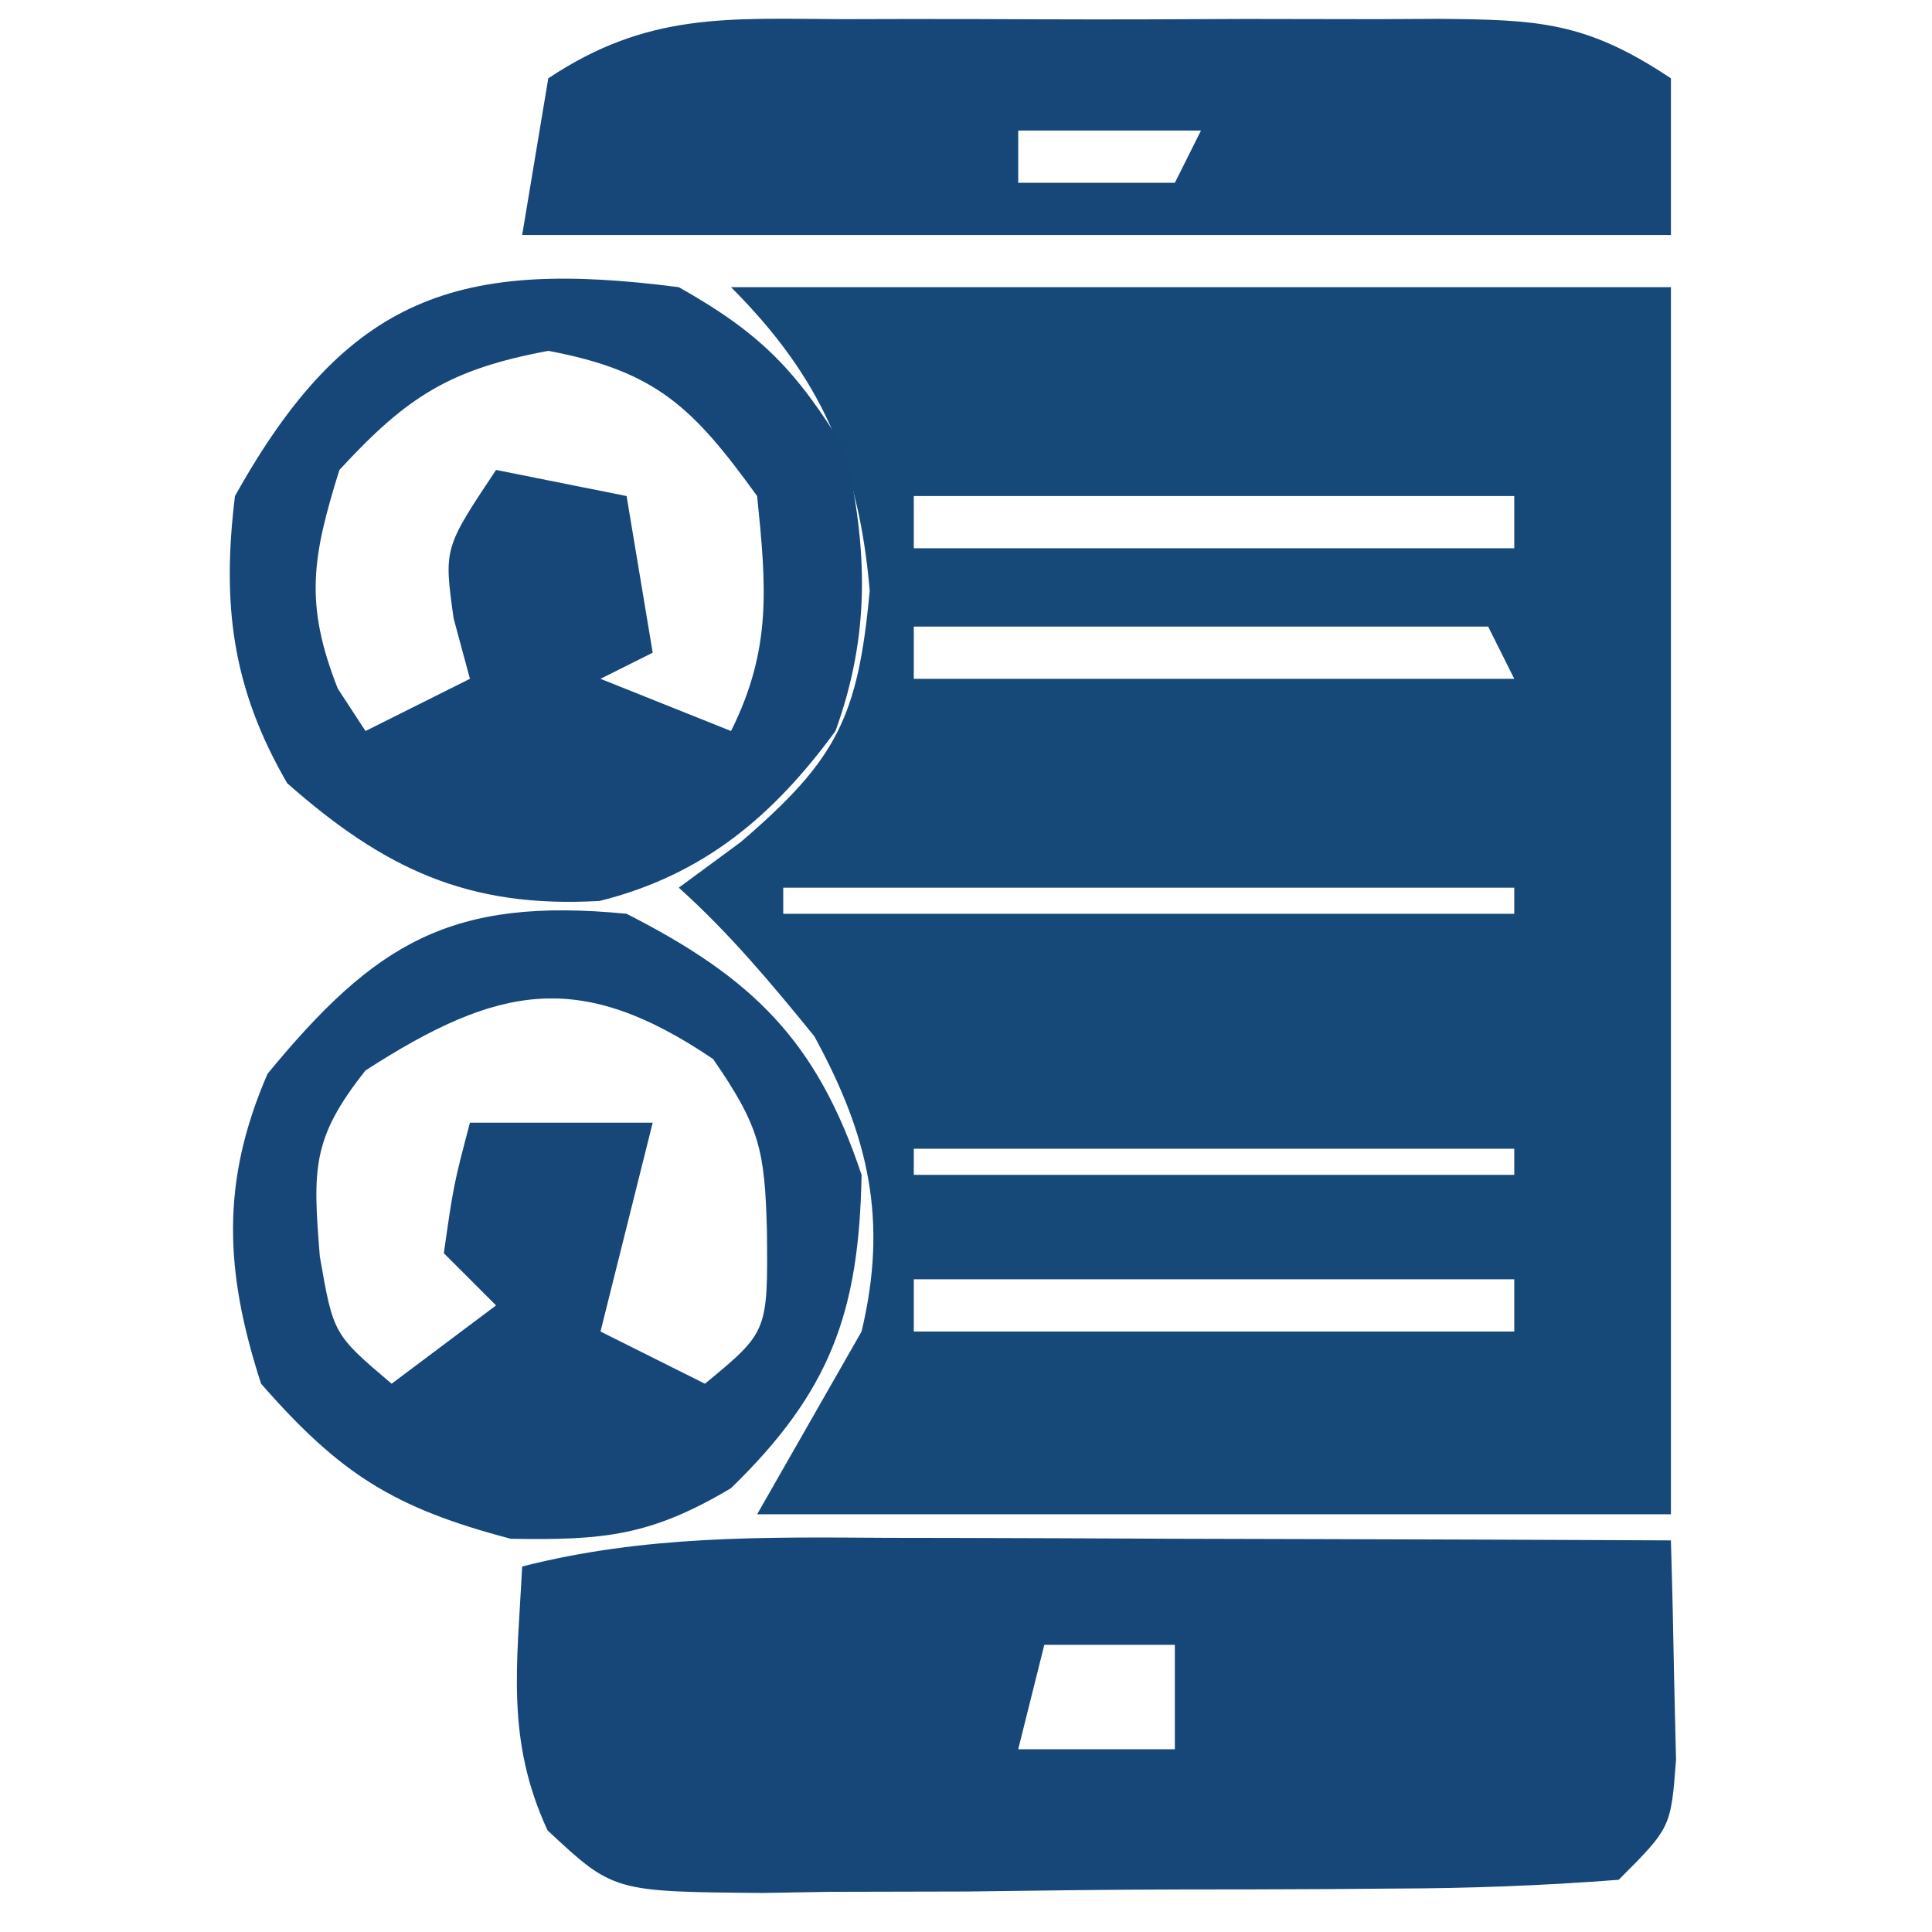
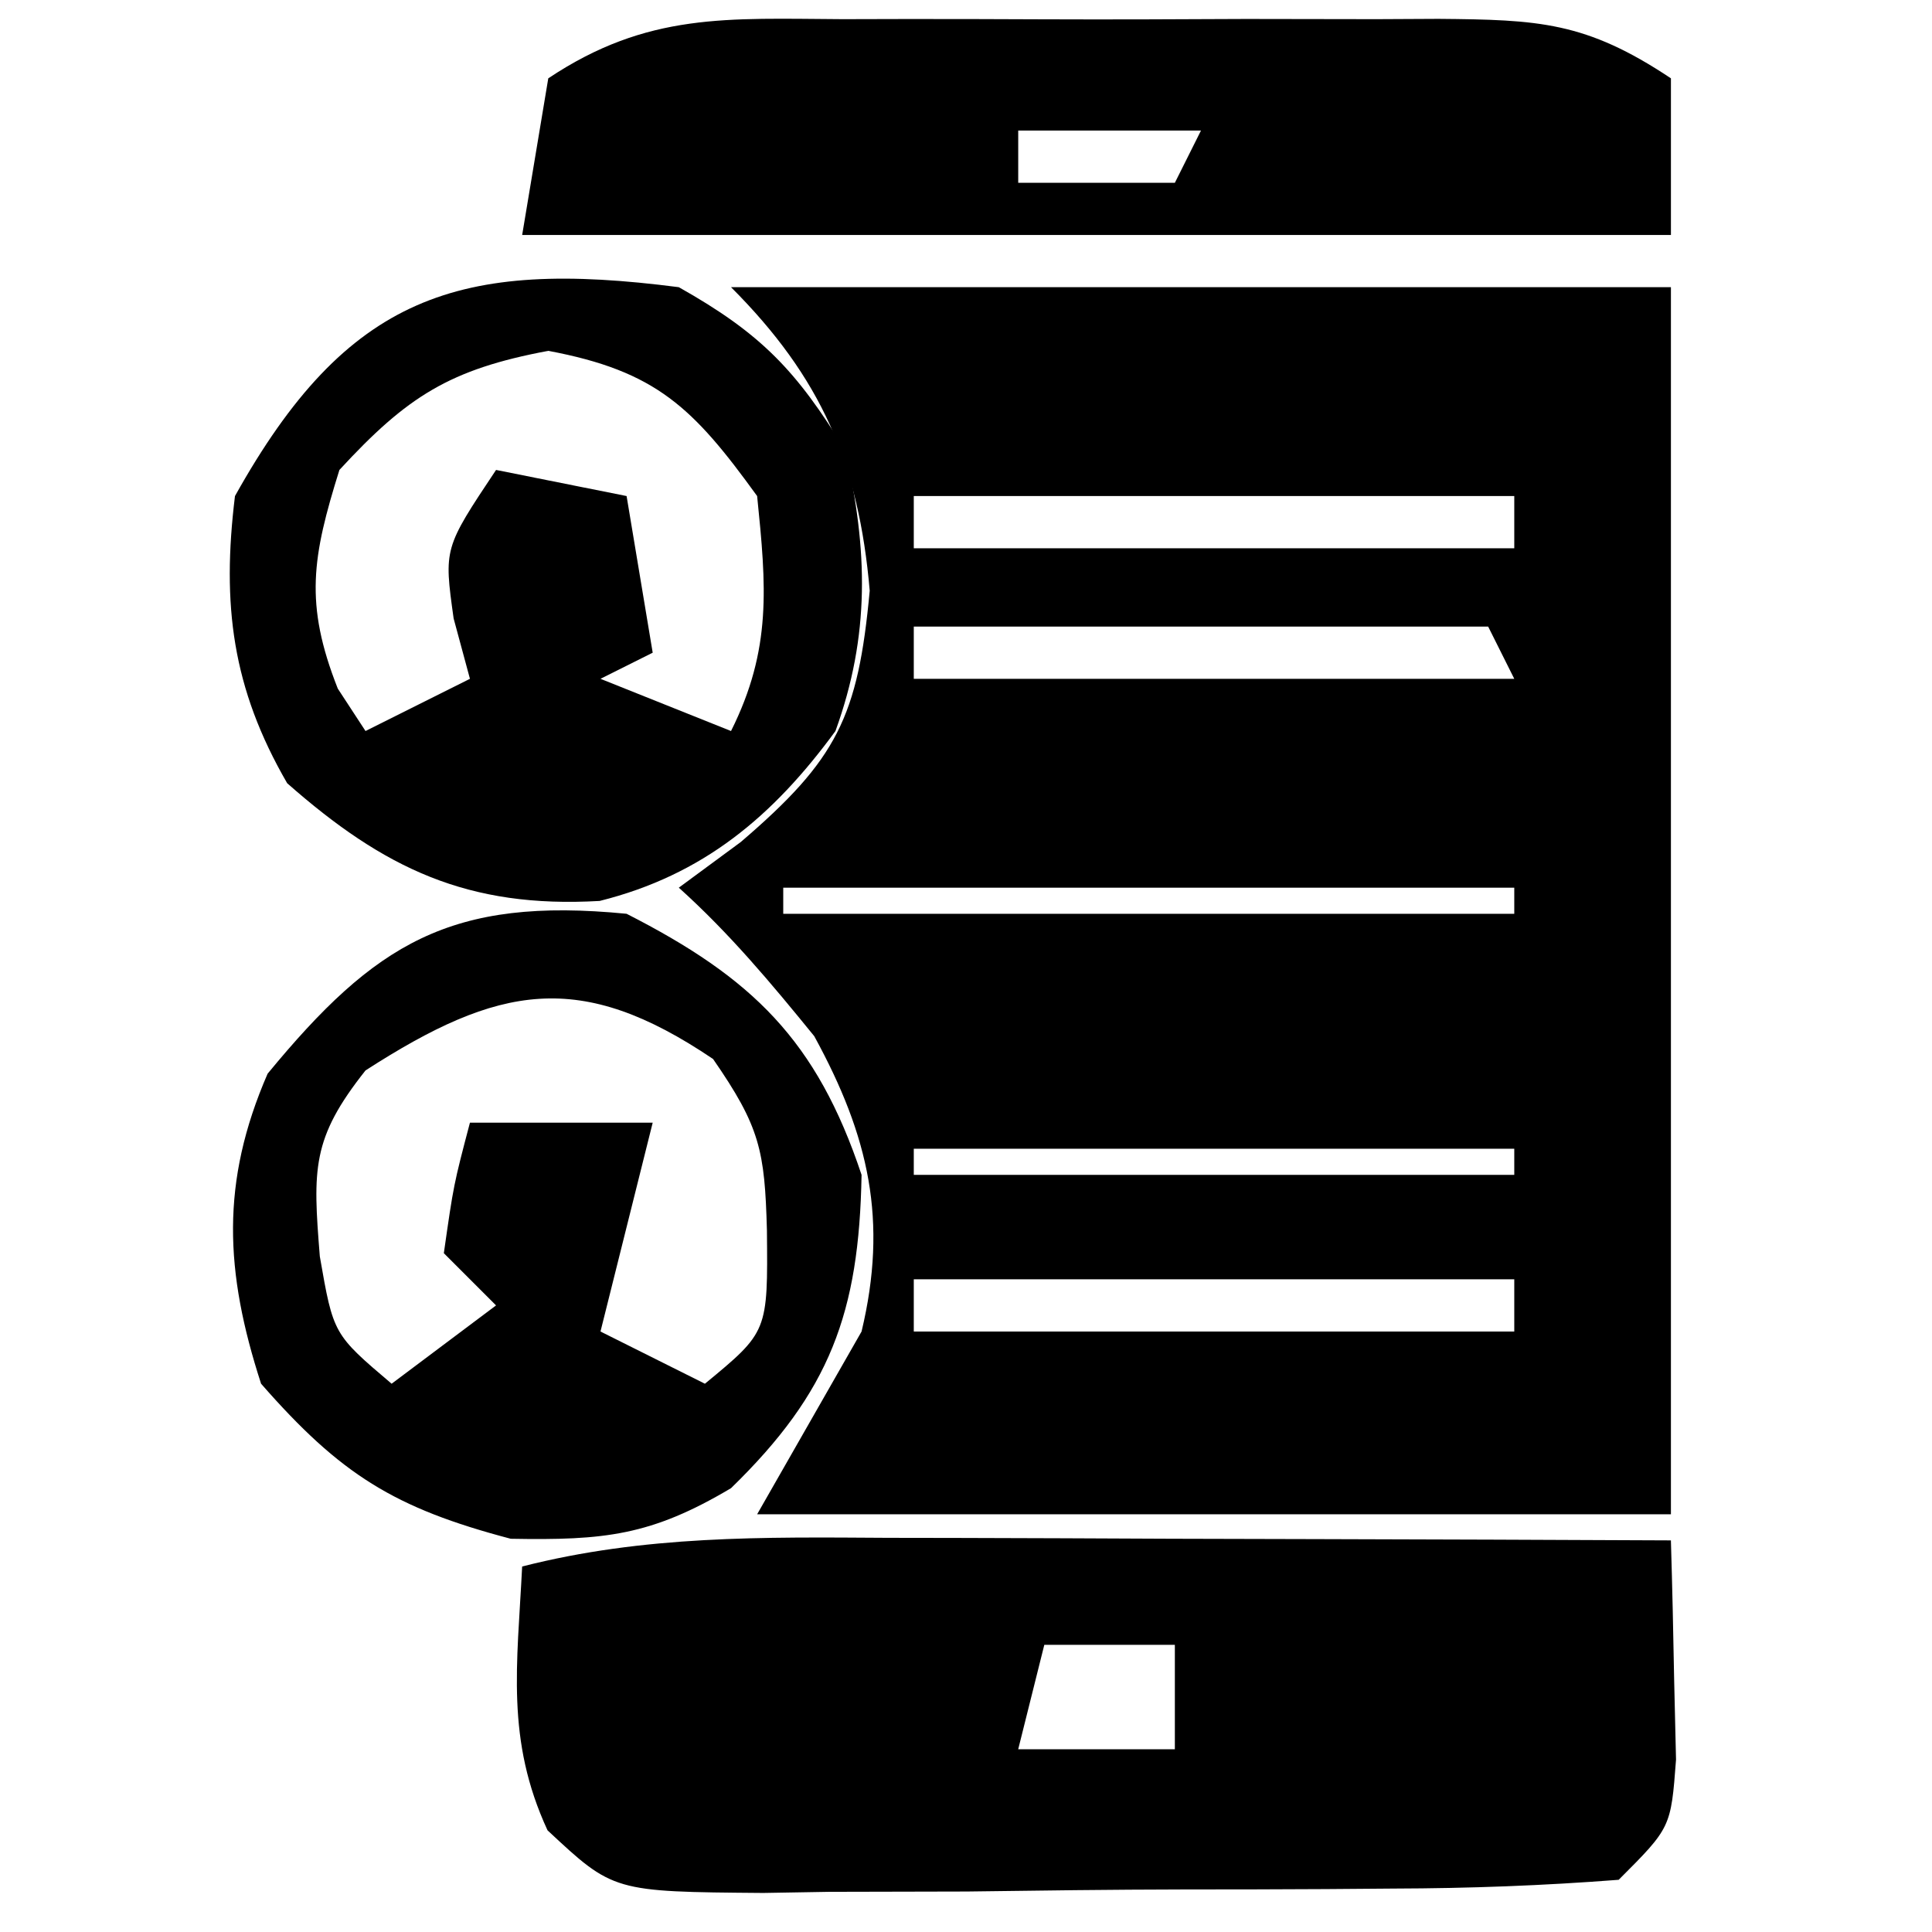
<svg xmlns="http://www.w3.org/2000/svg" version="1.1" width="74" height="74">
-   <path d="M0 0 C11.88 0 23.76 0 36 0 C36 15.51 36 31.02 36 47 C24.45 47 12.9 47 1 47 C2.32 44.69 3.64 42.38 5 40 C6.014 35.756 5.29 32.53 3.188 28.688 C1.533 26.654 -0.055 24.751 -2 23 C-1.216 22.422 -0.432 21.845 0.375 21.25 C4.066 18.087 4.865 16.458 5.312 11.625 C4.894 6.772 3.448 3.448 0 0 Z M7 8 C7 8.66 7 9.32 7 10 C14.59 10 22.18 10 30 10 C30 9.34 30 8.68 30 8 C22.41 8 14.82 8 7 8 Z M7 13 C7 13.66 7 14.32 7 15 C14.59 15 22.18 15 30 15 C29.67 14.34 29.34 13.68 29 13 C21.74 13 14.48 13 7 13 Z M2 23 C2 23.33 2 23.66 2 24 C11.24 24 20.48 24 30 24 C30 23.67 30 23.34 30 23 C20.76 23 11.52 23 2 23 Z M7 33 C7 33.33 7 33.66 7 34 C14.59 34 22.18 34 30 34 C30 33.67 30 33.34 30 33 C22.41 33 14.82 33 7 33 Z M7 38 C7 38.66 7 39.32 7 40 C14.59 40 22.18 40 30 40 C30 39.34 30 38.68 30 38 C22.41 38 14.82 38 7 38 Z " fill="#164878" transform="translate(28,11)" />
-   <path d="M0 0 C0.859 0.001 1.717 0.003 2.602 0.004 C5.332 0.01 8.063 0.022 10.793 0.035 C12.649 0.04 14.505 0.045 16.361 0.049 C20.901 0.06 25.441 0.077 29.98 0.098 C30.034 1.889 30.073 3.681 30.105 5.473 C30.129 6.47 30.152 7.468 30.176 8.496 C29.98 11.098 29.98 11.098 27.98 13.098 C25.075 13.322 22.267 13.426 19.359 13.434 C18.504 13.44 17.648 13.447 16.766 13.454 C14.955 13.464 13.143 13.469 11.332 13.468 C8.557 13.473 5.784 13.509 3.01 13.547 C1.251 13.553 -0.507 13.557 -2.266 13.559 C-3.097 13.573 -3.928 13.587 -4.785 13.602 C-10.528 13.556 -10.528 13.556 -13.048 11.203 C-14.653 7.726 -14.209 4.888 -14.02 1.098 C-9.333 -0.098 -4.799 -0.03 0 0 Z M5.98 4.098 C5.65 5.418 5.32 6.738 4.98 8.098 C6.96 8.098 8.94 8.098 10.98 8.098 C10.98 6.778 10.98 5.458 10.98 4.098 C9.33 4.098 7.68 4.098 5.98 4.098 Z " fill="#164778" transform="translate(34.01953,58.90234)" />
-   <path d="M0 0 C1.215 -0.003 1.215 -0.003 2.454 -0.006 C4.166 -0.007 5.877 -0.003 7.588 0.005 C10.209 0.016 12.829 0.005 15.449 -0.008 C17.112 -0.006 18.775 -0.004 20.438 0 C21.222 -0.004 22.006 -0.008 22.815 -0.012 C26.644 0.021 28.457 0.091 31.719 2.266 C31.719 4.246 31.719 6.226 31.719 8.266 C17.199 8.266 2.679 8.266 -12.281 8.266 C-11.951 6.286 -11.621 4.306 -11.281 2.266 C-7.478 -0.27 -4.406 -0.023 0 0 Z M6.719 4.266 C6.719 4.926 6.719 5.586 6.719 6.266 C8.699 6.266 10.679 6.266 12.719 6.266 C13.049 5.606 13.379 4.946 13.719 4.266 C11.409 4.266 9.099 4.266 6.719 4.266 Z " fill="#164778" transform="translate(32.28125,0.734375)" />
-   <path d="M0 0 C3.153 1.774 4.509 3.197 6.375 6.25 C7.242 10.066 7.331 13.33 6 17 C3.612 20.265 0.937 22.516 -3.031 23.508 C-8.081 23.799 -11.285 22.272 -15 19 C-17.109 15.358 -17.51 12.162 -17 8 C-12.703 0.295 -8.425 -1.09 0 0 Z M-13 7 C-14.04 10.329 -14.349 12.115 -13.062 15.375 C-12.712 15.911 -12.361 16.448 -12 17 C-10.68 16.34 -9.36 15.68 -8 15 C-8.309 13.855 -8.309 13.855 -8.625 12.688 C-9 10 -9 10 -7 7 C-5.35 7.33 -3.7 7.66 -2 8 C-1.67 9.98 -1.34 11.96 -1 14 C-1.99 14.495 -1.99 14.495 -3 15 C-0.525 15.99 -0.525 15.99 2 17 C3.569 13.861 3.352 11.461 3 8 C0.55 4.613 -0.864 3.213 -5 2.438 C-8.77 3.144 -10.404 4.182 -13 7 Z " fill="#164778" transform="translate(26,11)" />
-   <path d="M0 0 C4.817 2.456 7.281 4.843 9 10 C8.907 15.278 7.793 18.312 4 22 C0.938 23.821 -0.854 24.003 -4.438 23.938 C-8.897 22.764 -10.957 21.478 -14 18 C-15.393 13.705 -15.556 10.28 -13.75 6.125 C-9.636 1.129 -6.739 -0.661 0 0 Z M-10 6 C-12.067 8.606 -12.018 9.776 -11.75 13.125 C-11.231 16.106 -11.231 16.106 -9 18 C-7.68 17.01 -6.36 16.02 -5 15 C-5.66 14.34 -6.32 13.68 -7 13 C-6.625 10.375 -6.625 10.375 -6 8 C-3.69 8 -1.38 8 1 8 C0.34 10.64 -0.32 13.28 -1 16 C0.32 16.66 1.64 17.32 3 18 C5.413 16.01 5.413 16.01 5.375 12.125 C5.292 9.071 5.111 8.16 3.312 5.562 C-1.775 2.125 -4.889 2.706 -10 6 Z " fill="#164778" transform="translate(24,35)" />
+   <path d="M0 0 C11.88 0 23.76 0 36 0 C36 15.51 36 31.02 36 47 C24.45 47 12.9 47 1 47 C2.32 44.69 3.64 42.38 5 40 C6.014 35.756 5.29 32.53 3.188 28.688 C1.533 26.654 -0.055 24.751 -2 23 C-1.216 22.422 -0.432 21.845 0.375 21.25 C4.066 18.087 4.865 16.458 5.312 11.625 C4.894 6.772 3.448 3.448 0 0 Z M7 8 C7 8.66 7 9.32 7 10 C14.59 10 22.18 10 30 10 C30 9.34 30 8.68 30 8 C22.41 8 14.82 8 7 8 Z M7 13 C7 13.66 7 14.32 7 15 C14.59 15 22.18 15 30 15 C29.67 14.34 29.34 13.68 29 13 C21.74 13 14.48 13 7 13 Z M2 23 C2 23.33 2 23.66 2 24 C11.24 24 20.48 24 30 24 C30 23.67 30 23.34 30 23 C20.76 23 11.52 23 2 23 Z M7 33 C7 33.33 7 33.66 7 34 C14.59 34 22.18 34 30 34 C30 33.67 30 33.34 30 33 C22.41 33 14.82 33 7 33 Z M7 38 C7 38.66 7 39.32 7 40 C14.59 40 22.18 40 30 40 C30 39.34 30 38.68 30 38 C22.41 38 14.82 38 7 38 Z " fill="#000000" transform="translate(28,11)" />
+   <path d="M0 0 C0.859 0.001 1.717 0.003 2.602 0.004 C5.332 0.01 8.063 0.022 10.793 0.035 C12.649 0.04 14.505 0.045 16.361 0.049 C20.901 0.06 25.441 0.077 29.98 0.098 C30.034 1.889 30.073 3.681 30.105 5.473 C30.129 6.47 30.152 7.468 30.176 8.496 C29.98 11.098 29.98 11.098 27.98 13.098 C25.075 13.322 22.267 13.426 19.359 13.434 C18.504 13.44 17.648 13.447 16.766 13.454 C14.955 13.464 13.143 13.469 11.332 13.468 C8.557 13.473 5.784 13.509 3.01 13.547 C1.251 13.553 -0.507 13.557 -2.266 13.559 C-3.097 13.573 -3.928 13.587 -4.785 13.602 C-10.528 13.556 -10.528 13.556 -13.048 11.203 C-14.653 7.726 -14.209 4.888 -14.02 1.098 C-9.333 -0.098 -4.799 -0.03 0 0 Z M5.98 4.098 C5.65 5.418 5.32 6.738 4.98 8.098 C6.96 8.098 8.94 8.098 10.98 8.098 C10.98 6.778 10.98 5.458 10.98 4.098 C9.33 4.098 7.68 4.098 5.98 4.098 Z " fill="#000000" transform="translate(34.01953,58.90234)" />
+   <path d="M0 0 C1.215 -0.003 1.215 -0.003 2.454 -0.006 C4.166 -0.007 5.877 -0.003 7.588 0.005 C10.209 0.016 12.829 0.005 15.449 -0.008 C17.112 -0.006 18.775 -0.004 20.438 0 C21.222 -0.004 22.006 -0.008 22.815 -0.012 C26.644 0.021 28.457 0.091 31.719 2.266 C31.719 4.246 31.719 6.226 31.719 8.266 C17.199 8.266 2.679 8.266 -12.281 8.266 C-11.951 6.286 -11.621 4.306 -11.281 2.266 C-7.478 -0.27 -4.406 -0.023 0 0 Z M6.719 4.266 C6.719 4.926 6.719 5.586 6.719 6.266 C8.699 6.266 10.679 6.266 12.719 6.266 C13.049 5.606 13.379 4.946 13.719 4.266 C11.409 4.266 9.099 4.266 6.719 4.266 Z " fill="#000000" transform="translate(32.28125,0.734375)" />
+   <path d="M0 0 C3.153 1.774 4.509 3.197 6.375 6.25 C7.242 10.066 7.331 13.33 6 17 C3.612 20.265 0.937 22.516 -3.031 23.508 C-8.081 23.799 -11.285 22.272 -15 19 C-17.109 15.358 -17.51 12.162 -17 8 C-12.703 0.295 -8.425 -1.09 0 0 Z M-13 7 C-14.04 10.329 -14.349 12.115 -13.062 15.375 C-12.712 15.911 -12.361 16.448 -12 17 C-10.68 16.34 -9.36 15.68 -8 15 C-8.309 13.855 -8.309 13.855 -8.625 12.688 C-9 10 -9 10 -7 7 C-5.35 7.33 -3.7 7.66 -2 8 C-1.67 9.98 -1.34 11.96 -1 14 C-1.99 14.495 -1.99 14.495 -3 15 C-0.525 15.99 -0.525 15.99 2 17 C3.569 13.861 3.352 11.461 3 8 C0.55 4.613 -0.864 3.213 -5 2.438 C-8.77 3.144 -10.404 4.182 -13 7 Z " fill="#000000" transform="translate(26,11)" />
+   <path d="M0 0 C4.817 2.456 7.281 4.843 9 10 C8.907 15.278 7.793 18.312 4 22 C0.938 23.821 -0.854 24.003 -4.438 23.938 C-8.897 22.764 -10.957 21.478 -14 18 C-15.393 13.705 -15.556 10.28 -13.75 6.125 C-9.636 1.129 -6.739 -0.661 0 0 Z M-10 6 C-12.067 8.606 -12.018 9.776 -11.75 13.125 C-11.231 16.106 -11.231 16.106 -9 18 C-7.68 17.01 -6.36 16.02 -5 15 C-5.66 14.34 -6.32 13.68 -7 13 C-6.625 10.375 -6.625 10.375 -6 8 C-3.69 8 -1.38 8 1 8 C0.34 10.64 -0.32 13.28 -1 16 C0.32 16.66 1.64 17.32 3 18 C5.413 16.01 5.413 16.01 5.375 12.125 C5.292 9.071 5.111 8.16 3.312 5.562 C-1.775 2.125 -4.889 2.706 -10 6 Z " fill="#000000" transform="translate(24,35)" />
</svg>
